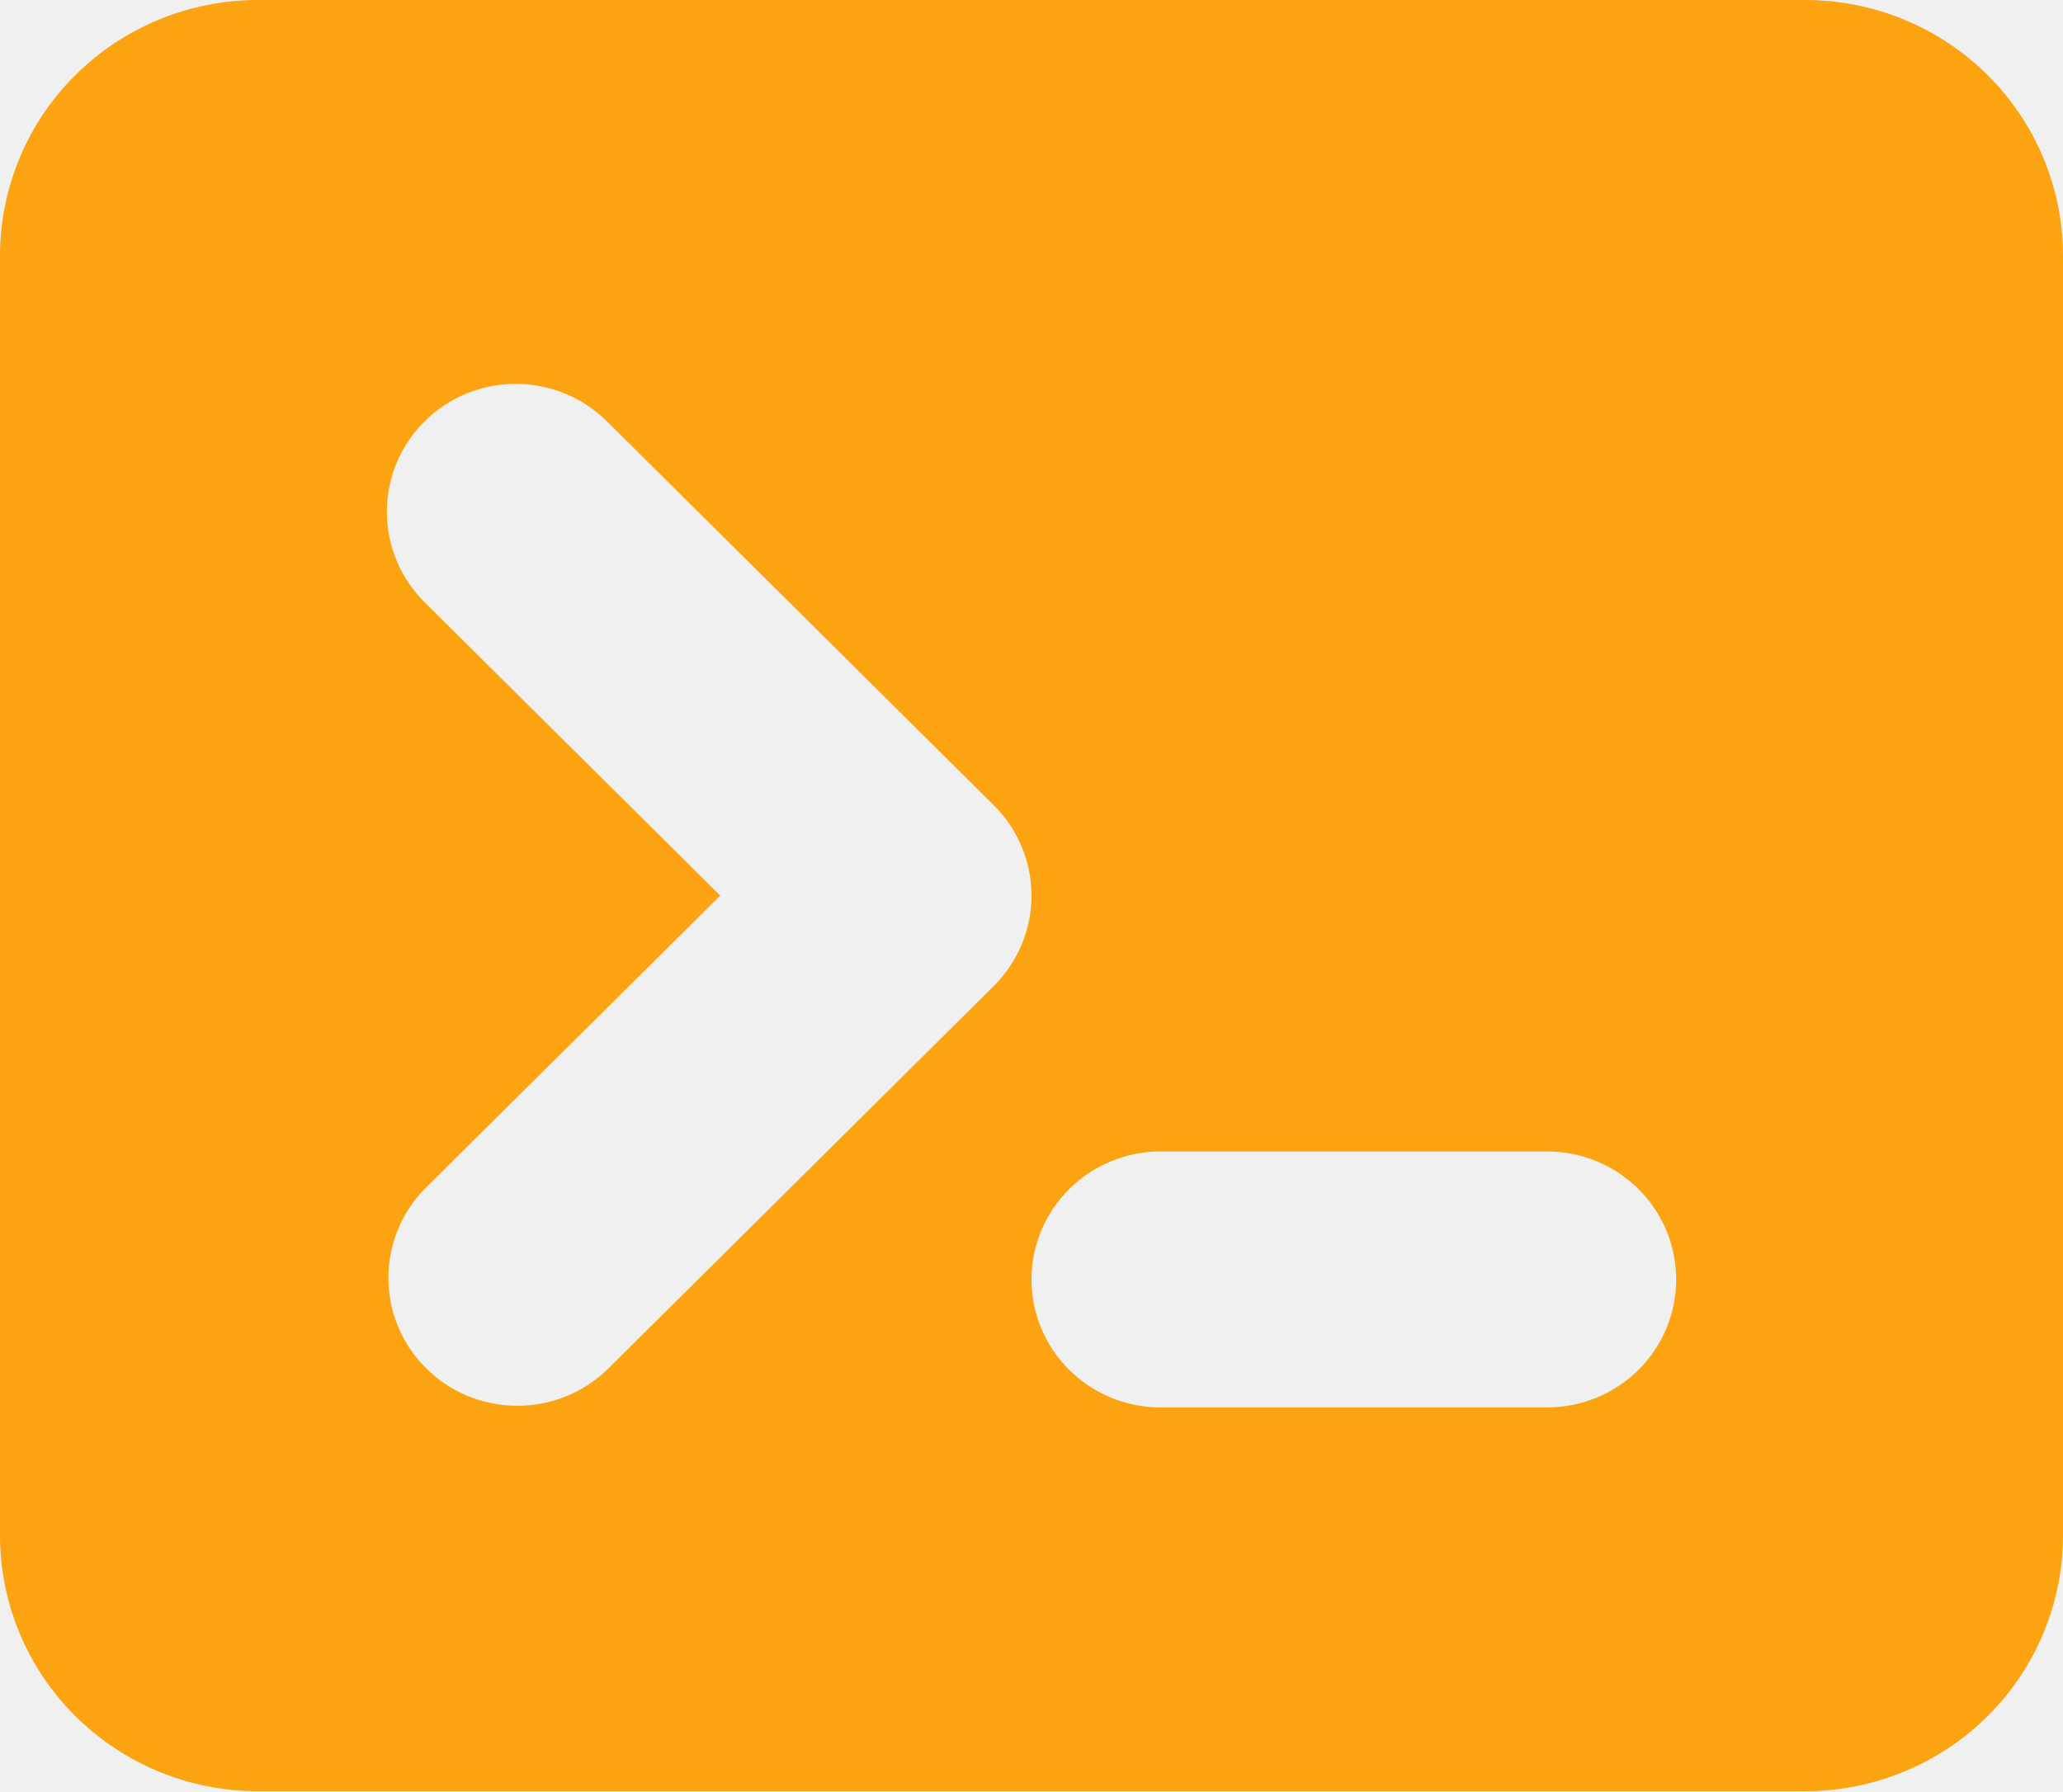
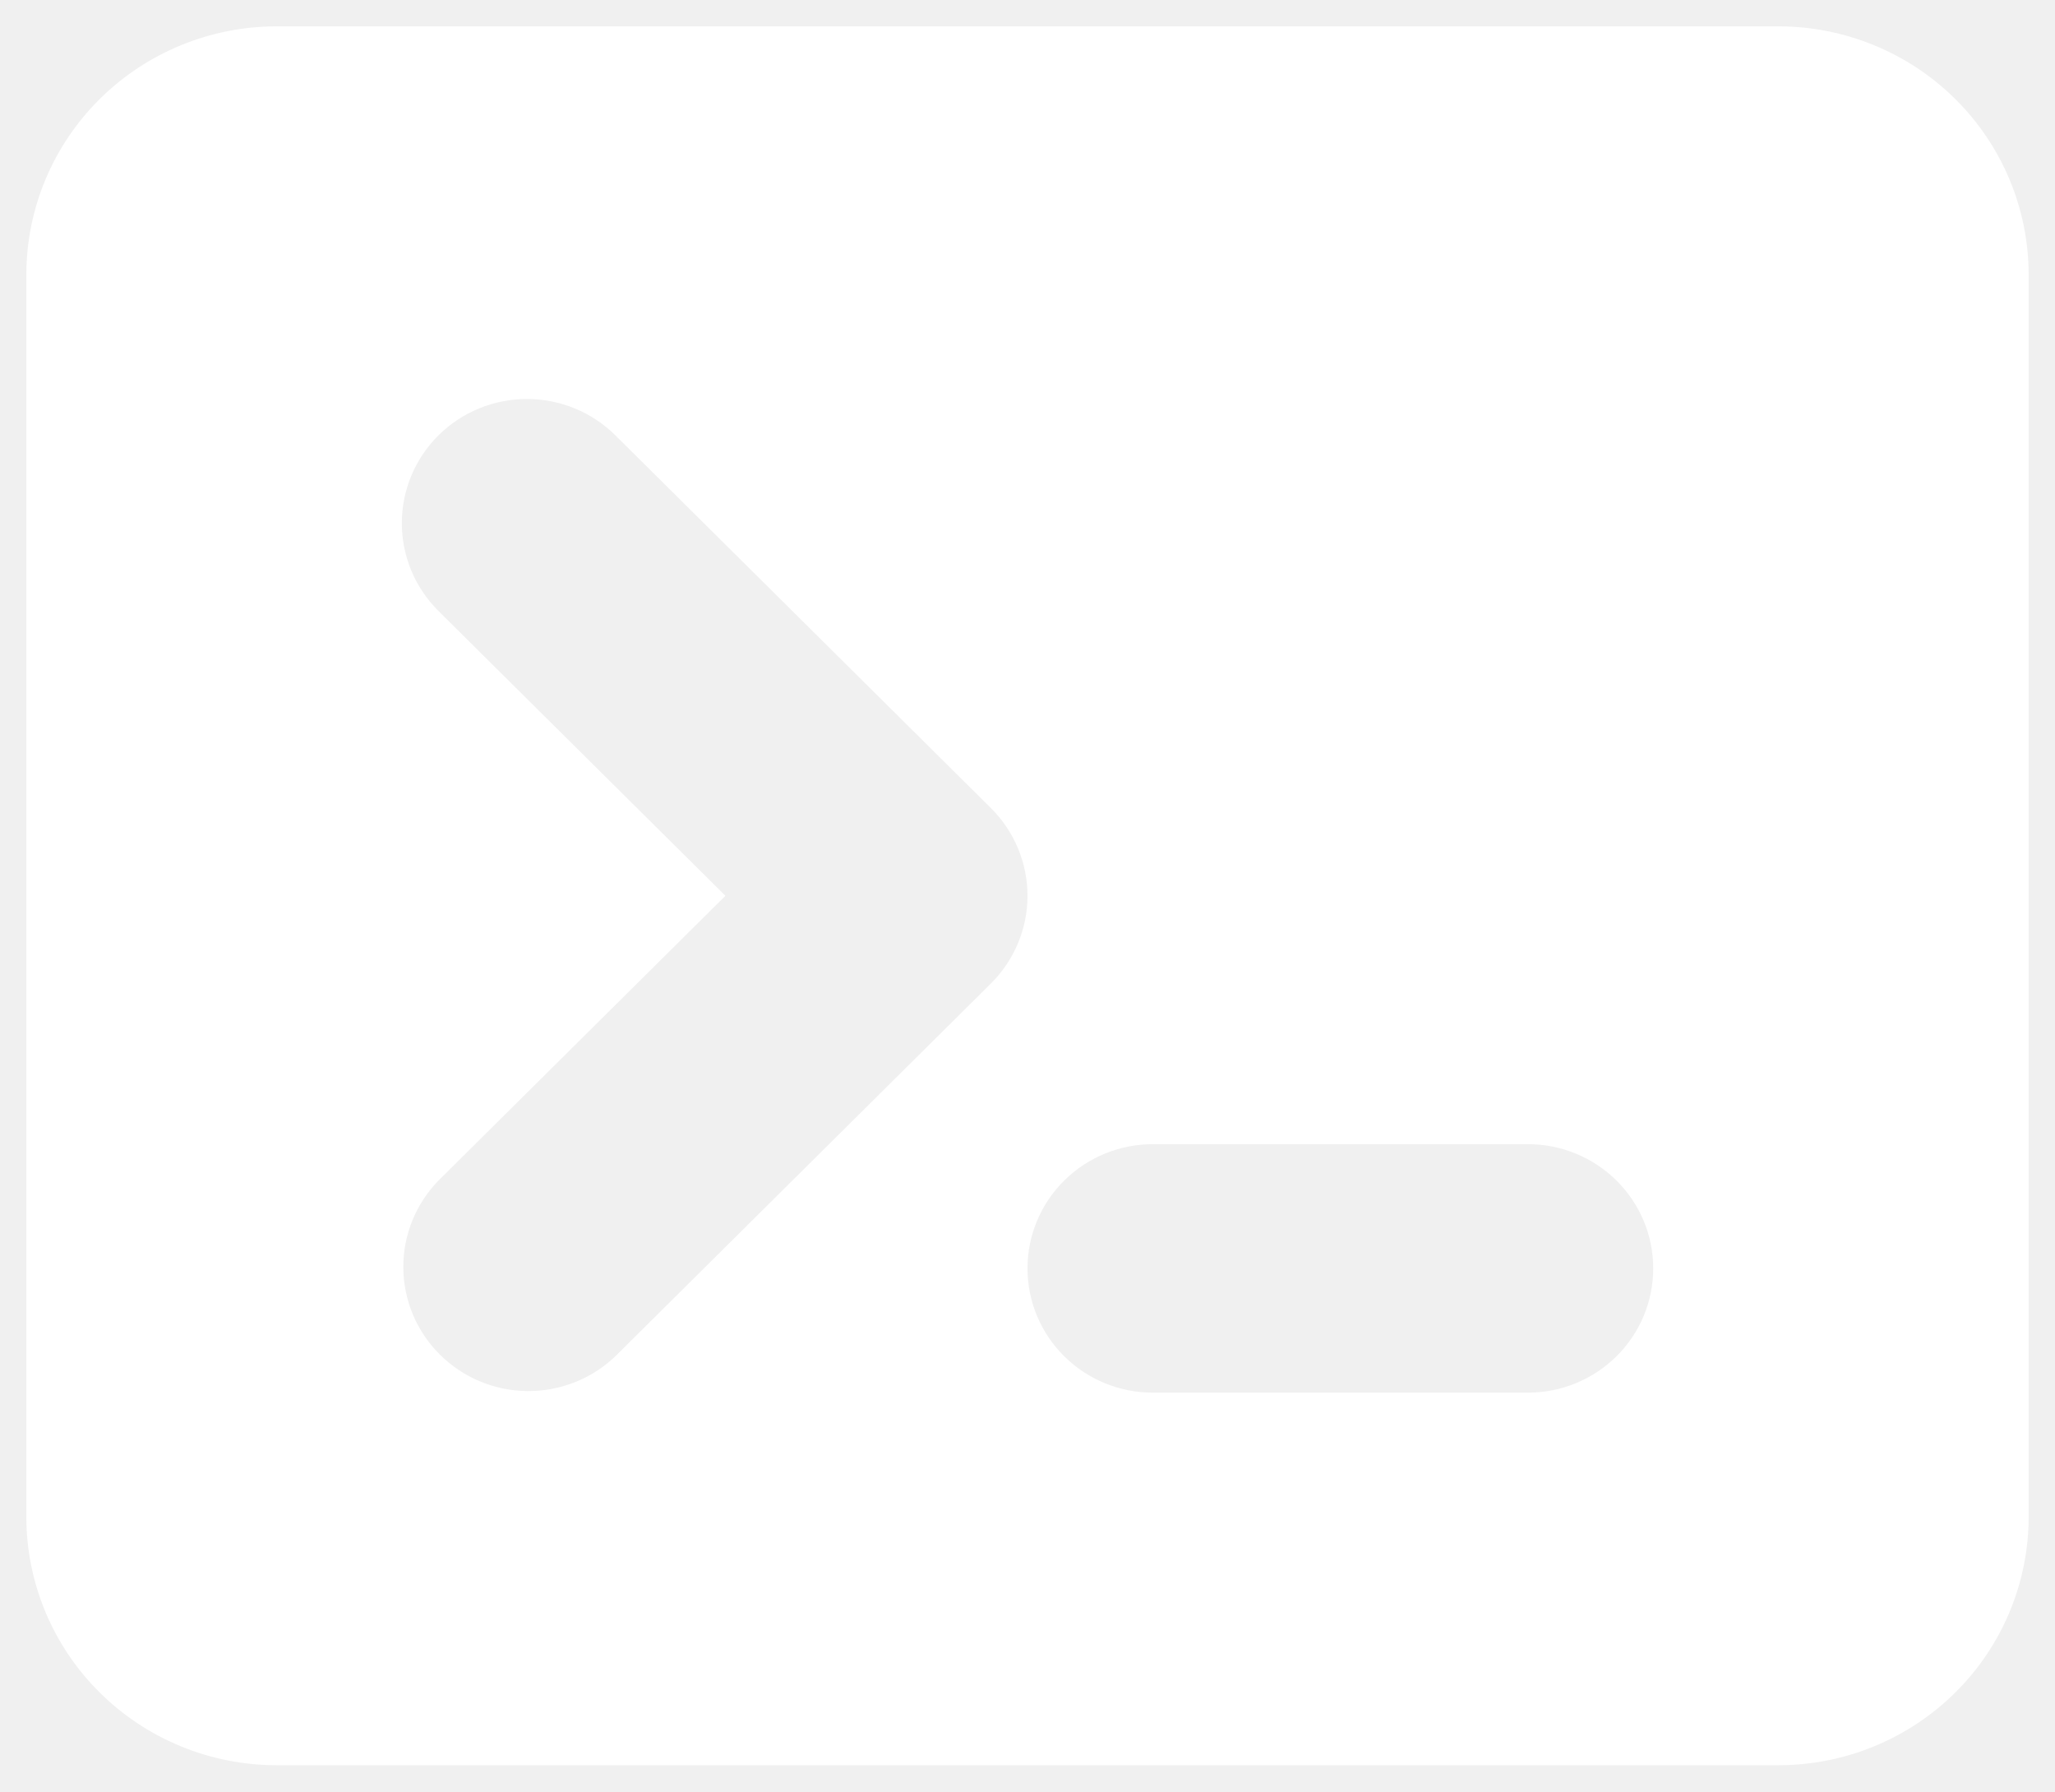
- <svg xmlns="http://www.w3.org/2000/svg" width="38" height="33" viewBox="0 0 38 33" fill="none">
-   <path fill-rule="evenodd" clip-rule="evenodd" d="M0 4.714C0 3.464 0.5 2.265 1.391 1.381C2.282 0.497 3.49 0 4.75 0H33.25C34.51 0 35.718 0.497 36.609 1.381C37.5 2.265 38 3.464 38 4.714V28.286C38 29.536 37.5 30.735 36.609 31.619C35.718 32.503 34.51 33 33.25 33H4.75C3.49 33 2.282 32.503 1.391 31.619C0.5 30.735 0 29.536 0 28.286V4.714ZM7.821 7.762C8.266 7.32 8.87 7.072 9.5 7.072C10.13 7.072 10.734 7.32 11.179 7.762L18.304 14.834C18.749 15.275 19 15.875 19 16.5C19 17.125 18.749 17.724 18.304 18.166L11.179 25.238C10.731 25.667 10.131 25.905 9.509 25.899C8.886 25.894 8.29 25.646 7.85 25.209C7.409 24.772 7.16 24.181 7.154 23.563C7.149 22.945 7.388 22.349 7.821 21.905L13.267 16.5L7.821 11.095C7.376 10.653 7.126 10.054 7.126 9.429C7.126 8.804 7.376 8.204 7.821 7.762ZM21.375 21.214C20.745 21.214 20.141 21.463 19.696 21.905C19.25 22.347 19 22.946 19 23.571C19 24.197 19.25 24.796 19.696 25.238C20.141 25.68 20.745 25.929 21.375 25.929H28.5C29.13 25.929 29.734 25.68 30.179 25.238C30.625 24.796 30.875 24.197 30.875 23.571C30.875 22.946 30.625 22.347 30.179 21.905C29.734 21.463 29.13 21.214 28.5 21.214H21.375Z" fill="#FCA311" />
+ <svg xmlns="http://www.w3.org/2000/svg" width="39" height="34" viewBox="0 0 39 34" fill="none">
+   <g clip-path="url(#clip0_22_25)">
+     <path fill-rule="evenodd" clip-rule="evenodd" d="M0.5 5.214C0.5 3.964 1 2.765 1.891 1.881C2.782 0.997 3.99 0.5 5.25 0.5H33.75C35.01 0.5 36.218 0.997 37.109 1.881C38 2.765 38.5 3.964 38.5 5.214V28.786C38.5 30.036 38 31.235 37.109 32.119C36.218 33.003 35.01 33.5 33.75 33.5H5.25C3.99 33.5 2.782 33.003 1.891 32.119C1 31.235 0.5 30.036 0.5 28.786V5.214ZM8.321 8.262C8.766 7.82 9.37 7.572 10 7.572C10.63 7.572 11.234 7.82 11.679 8.262L18.804 15.334C19.249 15.775 19.5 16.375 19.5 17C19.5 17.625 19.249 18.224 18.804 18.666L11.679 25.738C11.231 26.167 10.631 26.405 10.008 26.399C9.386 26.394 8.79 26.146 8.35 25.709C7.909 25.272 7.66 24.681 7.654 24.063C7.649 23.445 7.888 22.849 8.321 22.405L13.767 17L8.321 11.595C7.876 11.153 7.626 10.554 7.626 9.929C7.626 9.304 7.876 8.704 8.321 8.262ZM21.875 21.714C21.245 21.714 20.641 21.963 20.196 22.405C19.75 22.847 19.5 23.446 19.5 24.071C19.5 24.697 19.75 25.296 20.196 25.738C20.641 26.18 21.245 26.429 21.875 26.429H29C29.63 26.429 30.234 26.18 30.679 25.738C31.125 25.296 31.375 24.697 31.375 24.071C31.375 23.446 31.125 22.847 30.679 22.405C30.234 21.963 29.63 21.714 29 21.714H21.875Z" fill="white" />
+   </g>
+   <defs>
+     <clipPath id="clip0_22_25">
+       <rect width="38" height="33" fill="white" transform="translate(0.5 0.5)" />
+     </clipPath>
+   </defs>
</svg>
